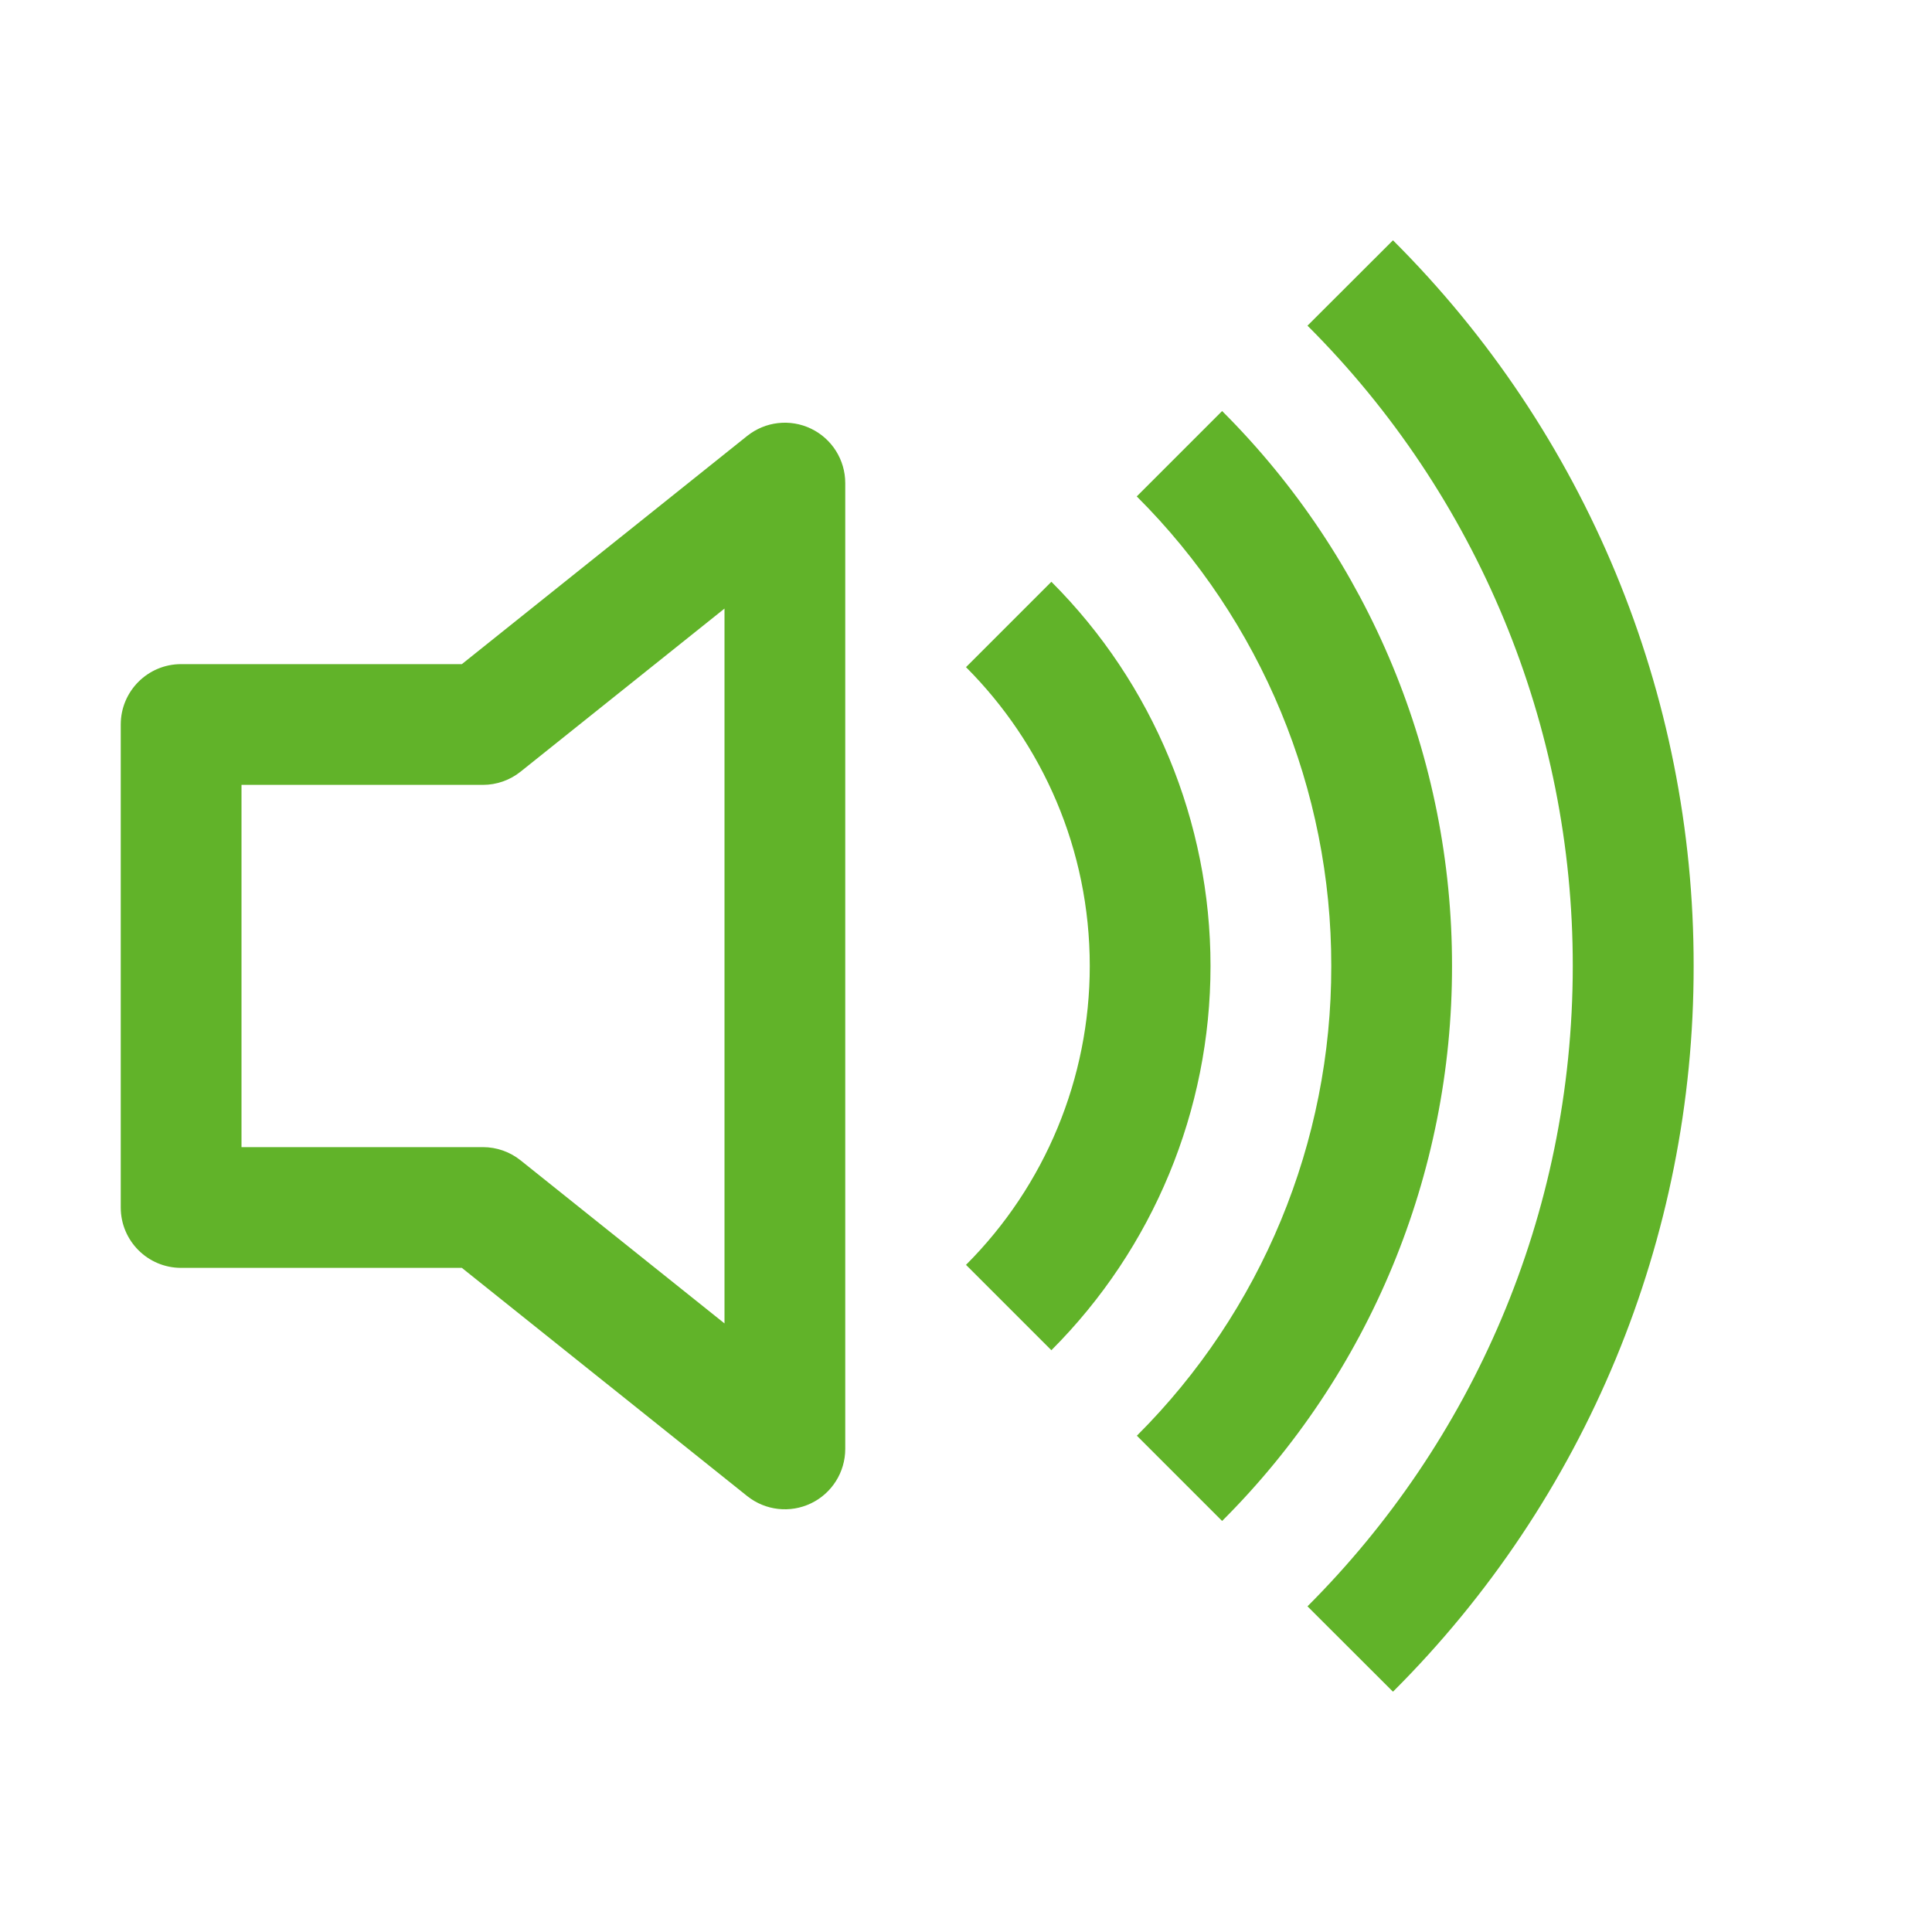
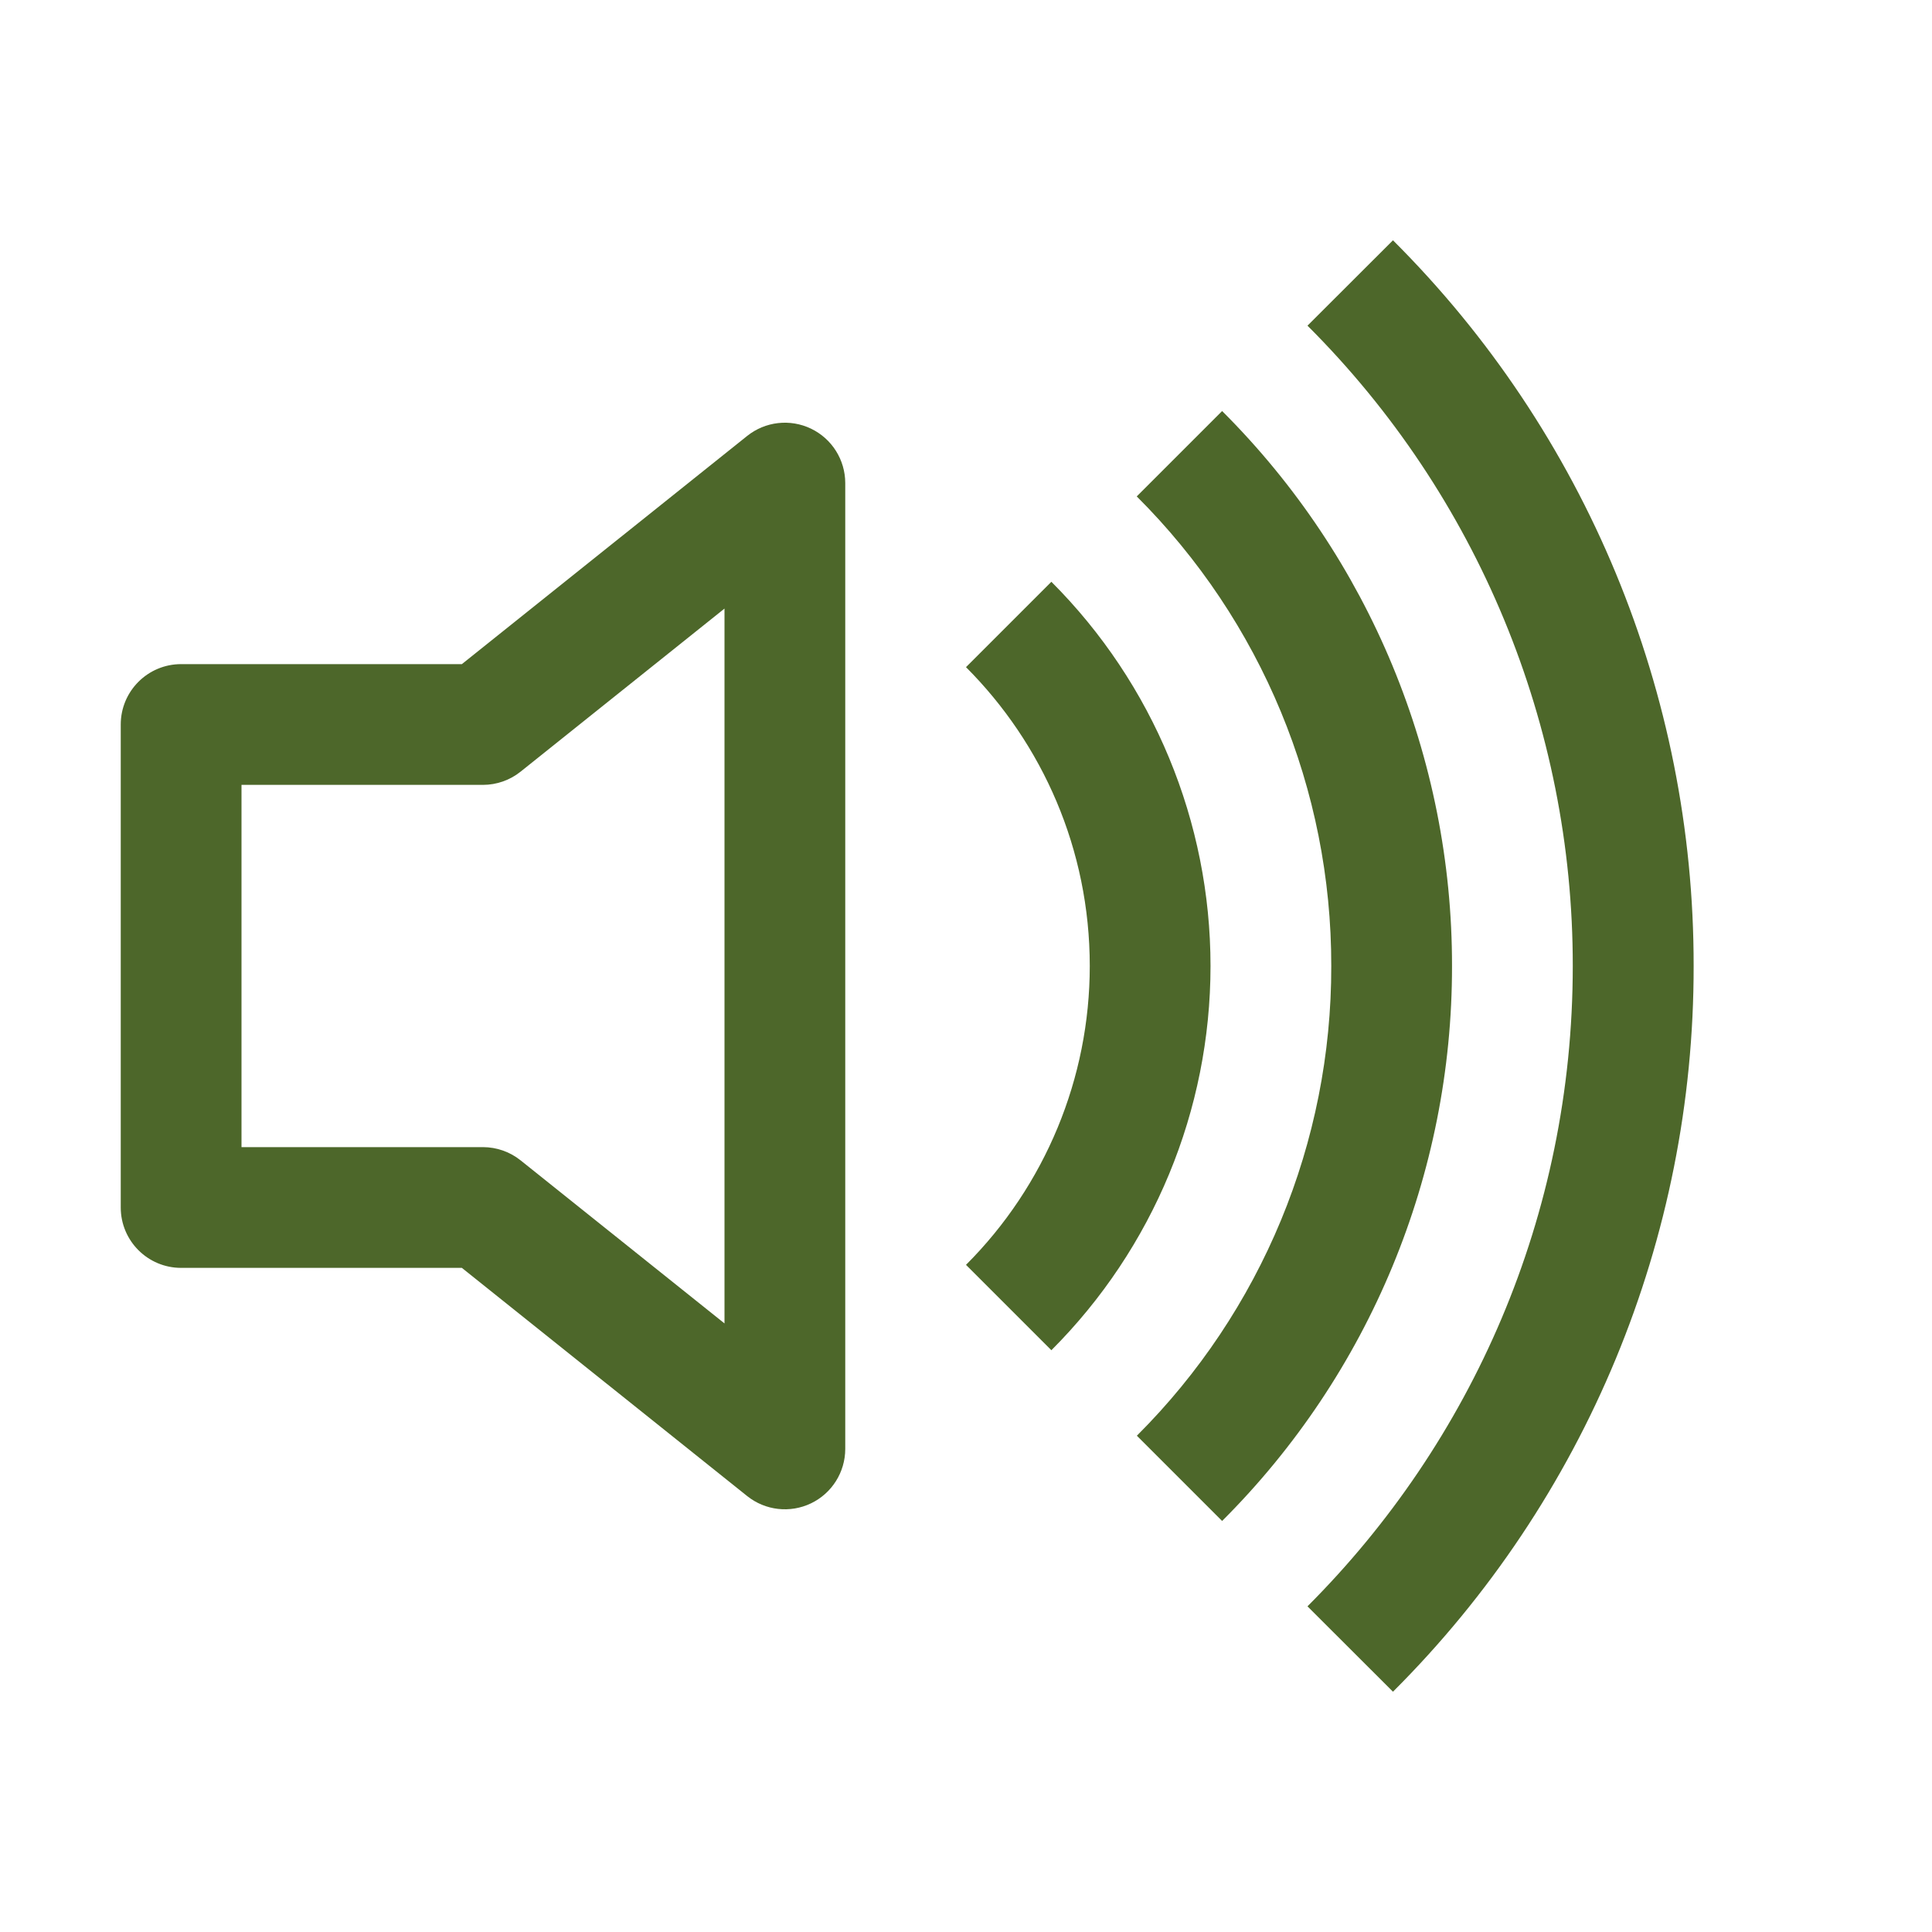
- <svg xmlns="http://www.w3.org/2000/svg" width="16px" height="16px" fill="#61b329" class="bi bi-volume-up" viewBox="0 0 16 16" data-originalfillcolor="#9b1fe8" transform="rotate(0) scale(1, 1)">
+ <svg xmlns="http://www.w3.org/2000/svg" width="16px" height="16px" fill="#4d672a" class="bi bi-volume-up" viewBox="0 0 16 16" data-originalfillcolor="#9b1fe8" transform="rotate(0) scale(1, 1)">
  <path d="M11.536 14.01A8.47 8.47 0 0 0 14.026 8a8.47 8.47 0 0 0-2.49-6.01l-.708.707A7.48 7.48 0 0 1 13.025 8c0 2.071-.84 3.946-2.197 5.303z" />
  <path d="M10.121 12.596A6.48 6.48 0 0 0 12.025 8a6.48 6.48 0 0 0-1.904-4.596l-.707.707A5.48 5.48 0 0 1 11.025 8a5.48 5.48 0 0 1-1.61 3.89z" />
  <path d="M10.025 8a4.5 4.5 0 0 1-1.318 3.182L8 10.475A3.5 3.5 0 0 0 9.025 8c0-.966-.392-1.841-1.025-2.475l.707-.707A4.5 4.5 0 0 1 10.025 8M7 4a.5.5 0 0 0-.812-.39L3.825 5.5H1.5A.5.5 0 0 0 1 6v4a.5.5 0 0 0 .5.5h2.325l2.363 1.89A.5.5 0 0 0 7 12zM4.312 6.39 6 5.04v5.92L4.312 9.61A.5.5 0 0 0 4 9.5H2v-3h2a.5.5 0 0 0 .312-.11" />
</svg>
